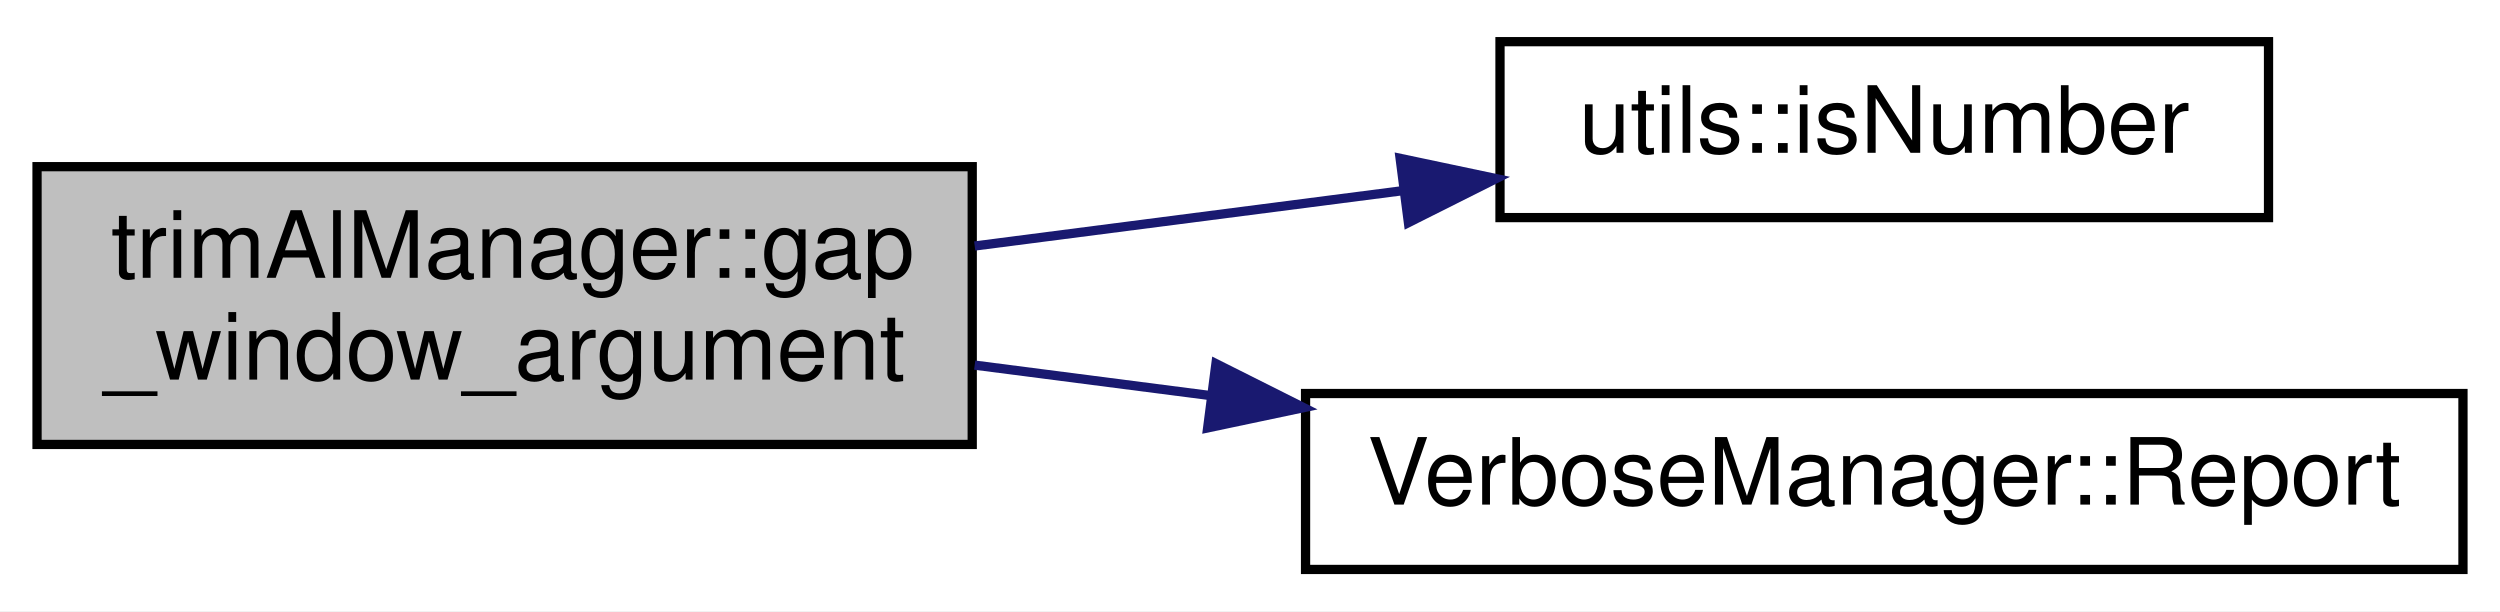
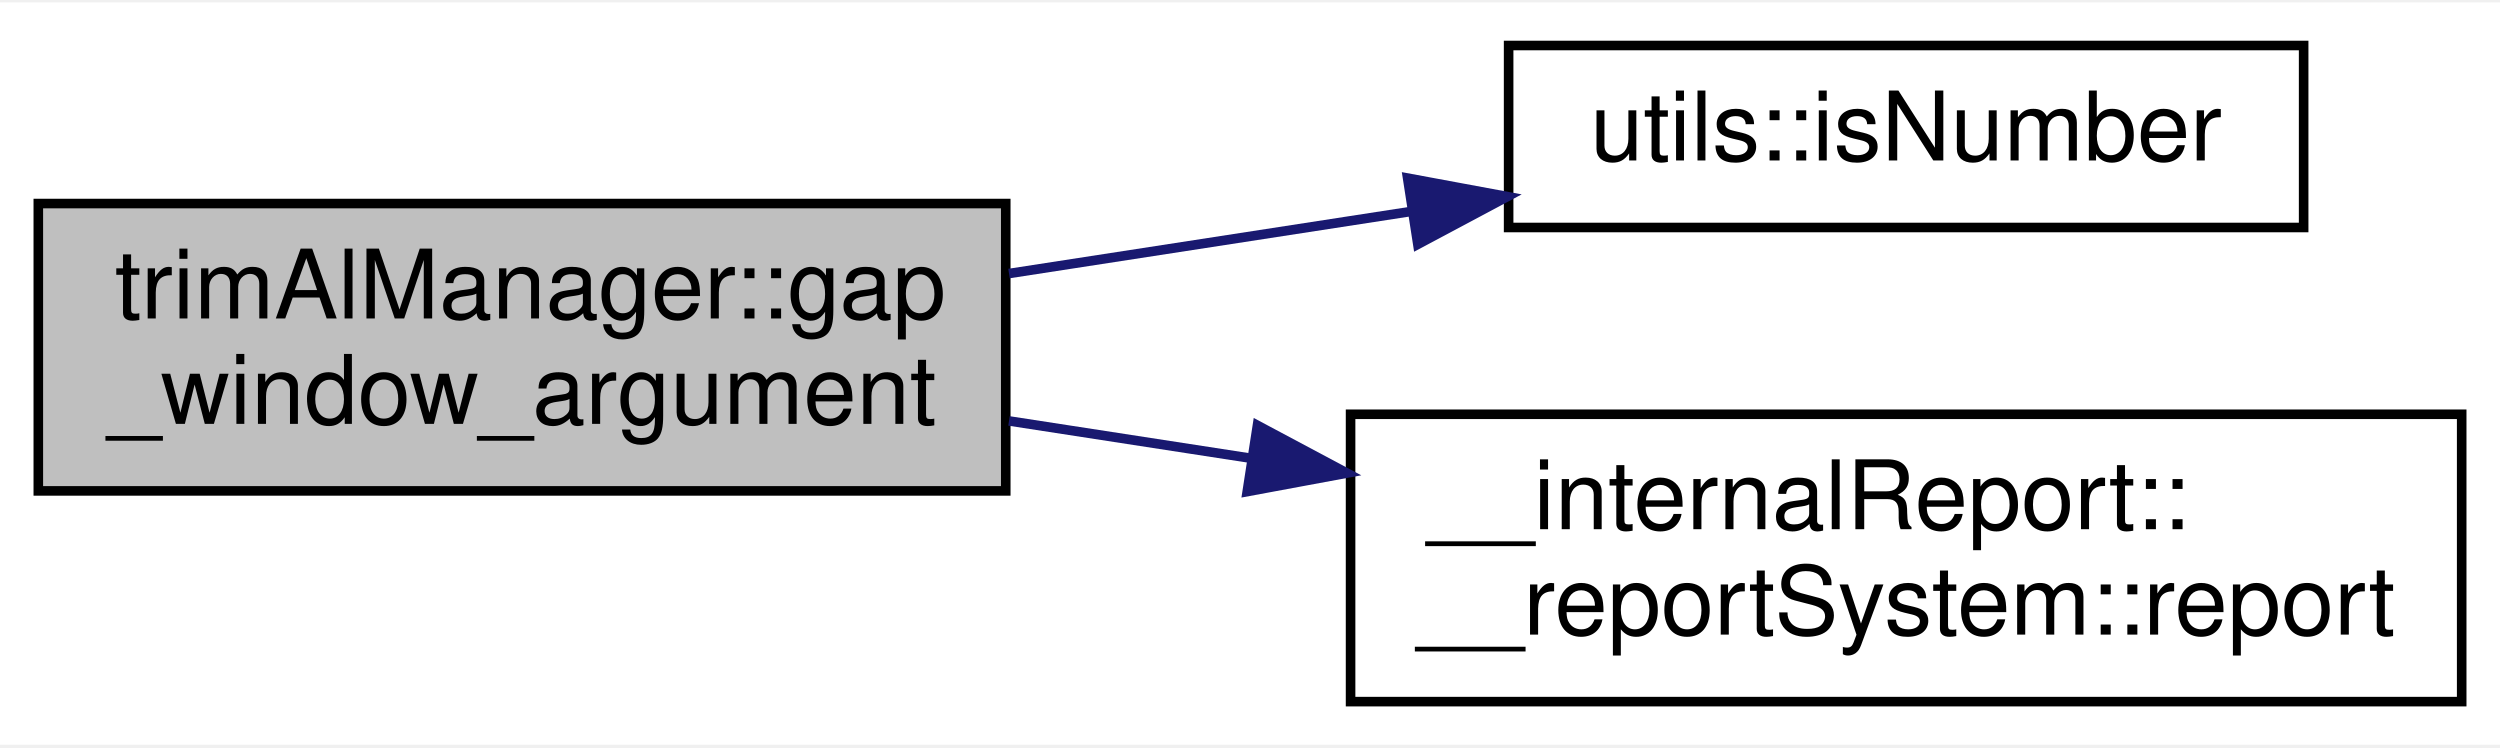
- <svg xmlns="http://www.w3.org/2000/svg" xmlns:xlink="http://www.w3.org/1999/xlink" width="270pt" height="66pt" viewBox="0.00 0.00 270.00 66.00">
-   <g id="graph0" class="graph" transform="scale(1 1) rotate(0) translate(4 62)">
-     <polygon fill="white" stroke="none" points="-4,4 -4,-62 266,-62 266,4 -4,4" />
+ <svg xmlns="http://www.w3.org/2000/svg" xmlns:xlink="http://www.w3.org/1999/xlink" width="261pt" height="78pt" viewBox="0.00 0.00 261.00 77.50">
+   <g id="graph0" class="graph" transform="scale(1 1) rotate(0) translate(4 73.5)">
+     <polygon fill="white" stroke="none" points="-4,4 -4,-73.5 257,-73.5 257,4 -4,4" />
    <g id="node1" class="node">
-       <polygon fill="#bfbfbf" stroke="black" points="0,-14 0,-44 101,-44 101,-14 0,-14" />
-       <text text-anchor="start" x="8" y="-32" font-family="Helvetica,sans-Serif" font-size="10.00">trimAlManager::gap</text>
-       <text text-anchor="middle" x="50.5" y="-21" font-family="Helvetica,sans-Serif" font-size="10.00">_window_argument</text>
+       <polygon fill="#bfbfbf" stroke="black" points="0,-22.5 0,-52.5 101,-52.5 101,-22.5 0,-22.5" />
+       <text text-anchor="start" x="8" y="-40.5" font-family="Helvetica,sans-Serif" font-size="10.00">trimAlManager::gap</text>
+       <text text-anchor="middle" x="50.5" y="-29.5" font-family="Helvetica,sans-Serif" font-size="10.00">_window_argument</text>
    </g>
    <g id="node2" class="node">
      <g id="a_node2">
        <a xlink:href="classutils.html#a32e6bab4fb43b096f983faedeefd0511" target="_top" xlink:title="String-is-number checking. ">
-           <polygon fill="white" stroke="black" points="158,-38.5 158,-57.5 241,-57.5 241,-38.5 158,-38.5" />
-           <text text-anchor="middle" x="199.5" y="-45.5" font-family="Helvetica,sans-Serif" font-size="10.00">utils::isNumber</text>
+           <polygon fill="white" stroke="black" points="153.5,-50 153.5,-69 236.5,-69 236.5,-50 153.5,-50" />
+           <text text-anchor="middle" x="195" y="-57" font-family="Helvetica,sans-Serif" font-size="10.00">utils::isNumber</text>
        </a>
      </g>
    </g>
    <g id="edge1" class="edge">
-       <path fill="none" stroke="midnightblue" d="M101.267,-35.432C116.156,-37.357 132.5,-39.469 147.468,-41.404" />
-       <polygon fill="midnightblue" stroke="midnightblue" points="147.211,-44.9 157.577,-42.711 148.108,-37.958 147.211,-44.9" />
+       <path fill="none" stroke="midnightblue" d="M101.34,-45.194C114.898,-47.288 129.598,-49.557 143.209,-51.658" />
+       <polygon fill="midnightblue" stroke="midnightblue" points="142.951,-55.16 153.368,-53.227 144.019,-48.242 142.951,-55.16" />
    </g>
    <g id="node3" class="node">
      <g id="a_node3">
-         <a xlink:href="class_verbose_manager.html#a261de87bbf9653cd729dca4e1fbeb2a3" target="_top" xlink:title="Method to report an Error. It will be displayed if VerboseManager::Level is equal or higher to Verbos...">
-           <polygon fill="white" stroke="black" points="137,-0.5 137,-19.5 262,-19.5 262,-0.5 137,-0.5" />
-           <text text-anchor="middle" x="199.5" y="-7.5" font-family="Helvetica,sans-Serif" font-size="10.00">VerboseManager::Report</text>
+         <a xlink:href="class____internal_report_1_1____report_system.html#a94ce85b97d7b6c3e5fbda0d30a35edd0" target="_top" xlink:title="Method to report an Error. It will be displayed if VerboseManager::Level is equal or higher to Verbos...">
+           <polygon fill="white" stroke="black" points="137,-0.5 137,-30.5 253,-30.5 253,-0.5 137,-0.5" />
+           <text text-anchor="start" x="145" y="-18.5" font-family="Helvetica,sans-Serif" font-size="10.00">__internalReport::</text>
+           <text text-anchor="middle" x="195" y="-7.5" font-family="Helvetica,sans-Serif" font-size="10.00">__reportSystem::report</text>
        </a>
      </g>
    </g>
    <g id="edge2" class="edge">
-       <path fill="none" stroke="midnightblue" d="M101.267,-22.567C109.469,-21.507 118.113,-20.39 126.724,-19.277" />
-       <polygon fill="midnightblue" stroke="midnightblue" points="127.322,-22.729 136.791,-17.976 126.425,-15.787 127.322,-22.729" />
+       <path fill="none" stroke="midnightblue" d="M101.34,-29.805C109.531,-28.541 118.139,-27.212 126.671,-25.895" />
+       <polygon fill="midnightblue" stroke="midnightblue" points="127.275,-29.343 136.624,-24.358 126.207,-22.425 127.275,-29.343" />
    </g>
  </g>
</svg>
